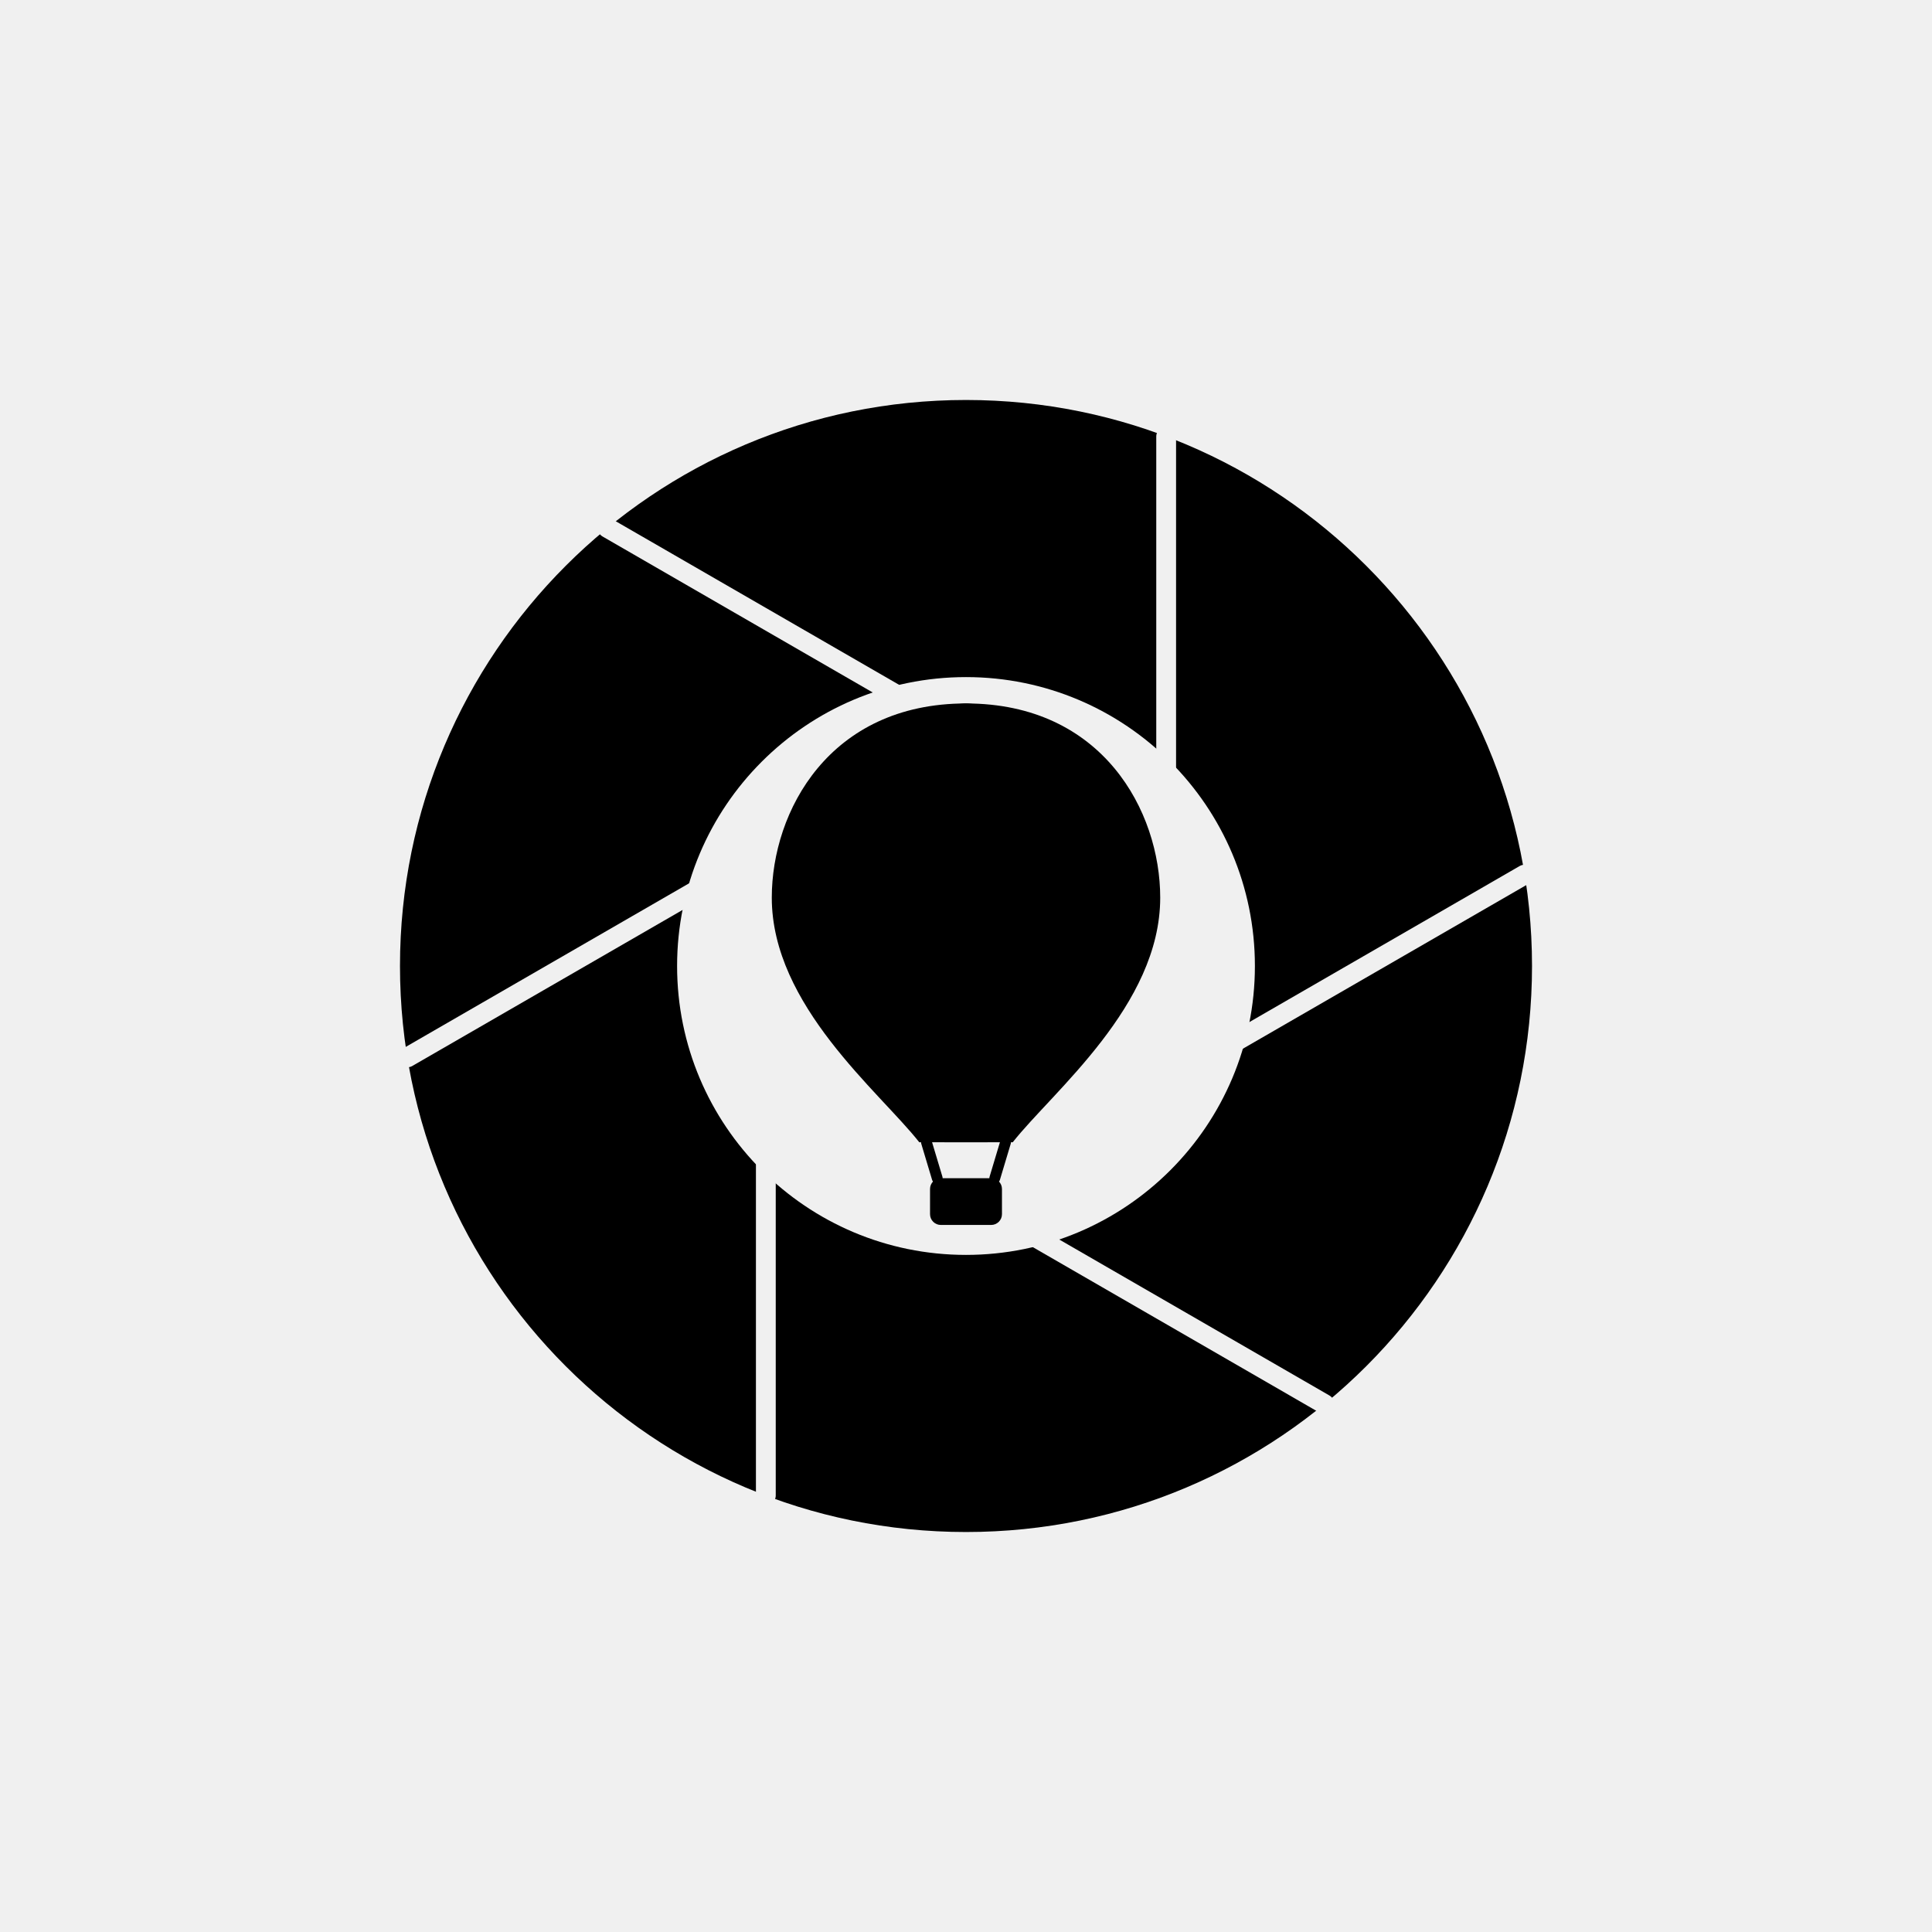
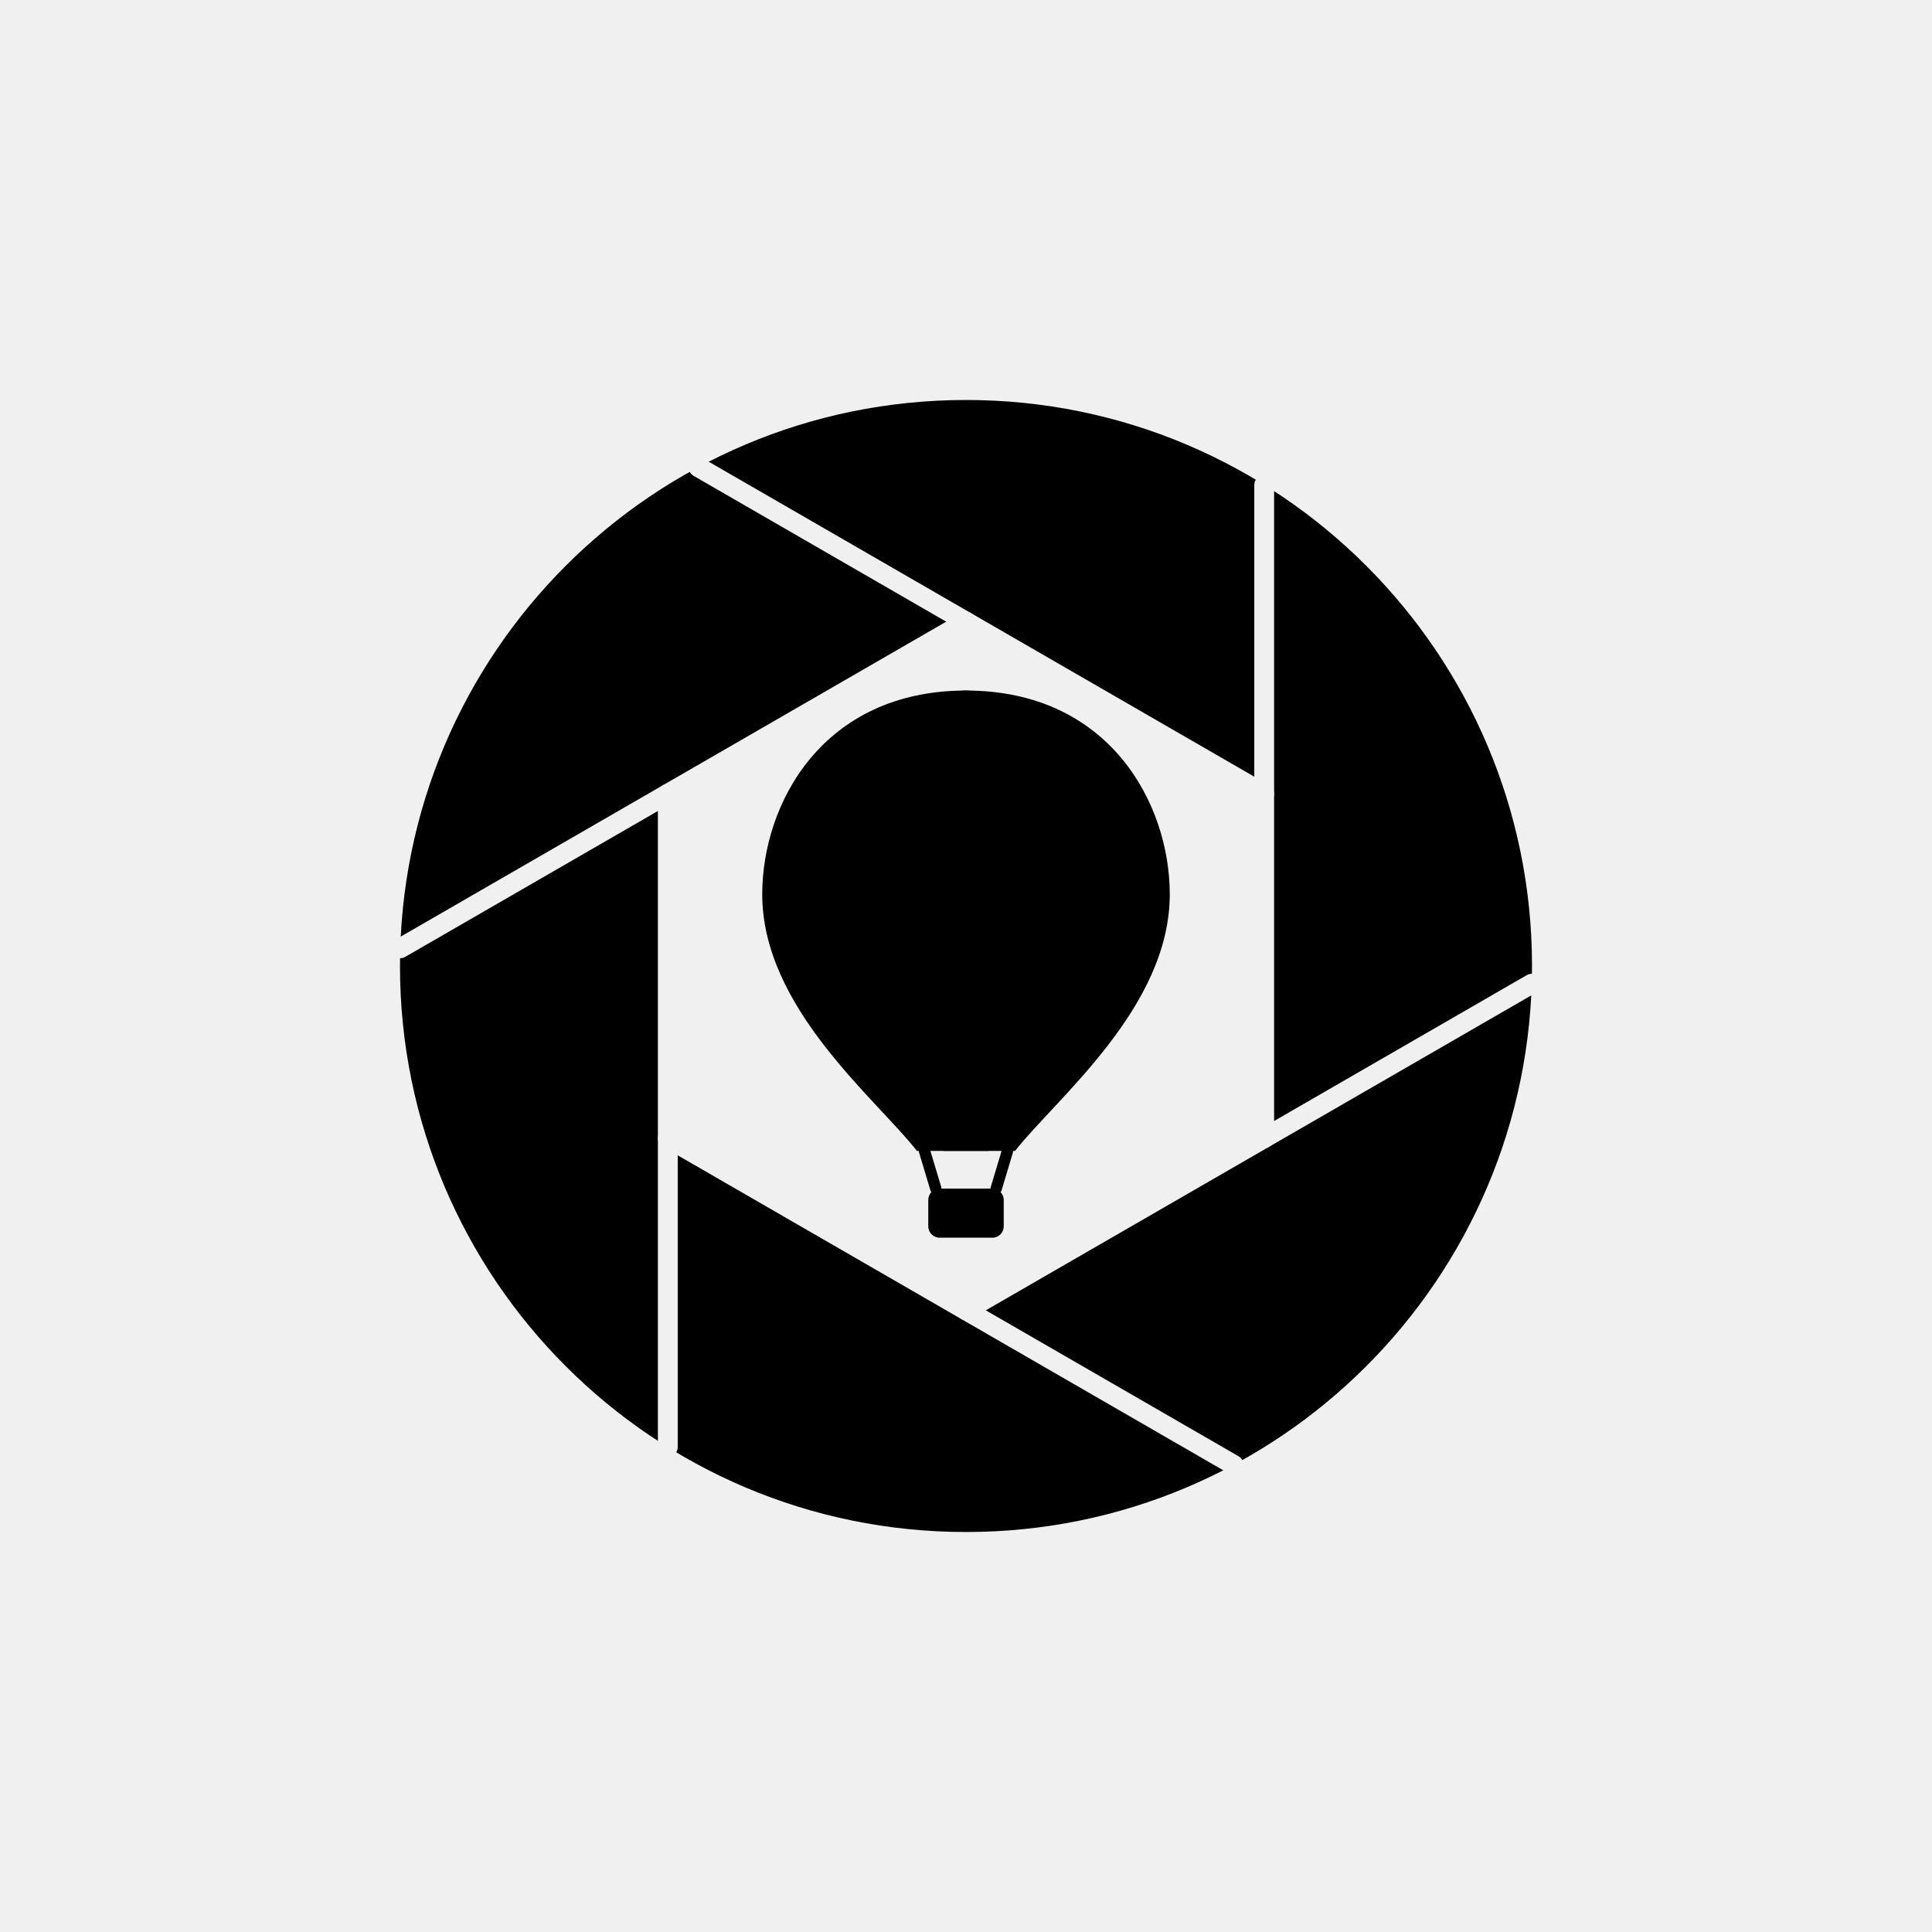
<svg xmlns="http://www.w3.org/2000/svg" viewBox="0 0 1024 1024" width="1024" height="1024">
  <defs>
    <mask id="cut">
      <rect width="1024" height="1024" fill="black" />
      <g transform="translate(512 512)">
        <circle r="300" fill="white" />
        <g transform="scale(-1 1)">
-           <path d="M106.09,-61.25 L106.09,280.62" stroke="black" stroke-width="10.5" stroke-linecap="round" fill="none" />
-           <path d="M106.09,61.25 L-189.98,232.18" stroke="black" stroke-width="10.5" stroke-linecap="round" fill="none" />
-           <path d="M0,122.5 L-296.07,-48.43" stroke="black" stroke-width="10.5" stroke-linecap="round" fill="none" />
-           <path d="M-106.09,61.25 L-106.09,-280.62" stroke="black" stroke-width="10.5" stroke-linecap="round" fill="none" />
-           <path d="M-106.09,-61.25 L189.98,-232.18" stroke="black" stroke-width="10.5" stroke-linecap="round" fill="none" />
-           <path d="M0,-122.5 L296.07,48.43" stroke="black" stroke-width="10.5" stroke-linecap="round" fill="none" />
+           <path d="M158.05,-91.25 L158.05,254.99" stroke="black" stroke-width="10.5" stroke-linecap="round" fill="none" />
+           <path d="M158.05,91.25 L-141.8,264.37" stroke="black" stroke-width="10.5" stroke-linecap="round" fill="none" />
+           <path d="M0,182.5 L-299.85,9.38" stroke="black" stroke-width="10.5" stroke-linecap="round" fill="none" />
+           <path d="M-158.05,91.25 L-158.05,-254.99" stroke="black" stroke-width="10.5" stroke-linecap="round" fill="none" />
+           <path d="M-158.05,-91.25 L141.8,-264.37" stroke="black" stroke-width="10.5" stroke-linecap="round" fill="none" />
+           <path d="M0,-182.5 L299.85,-9.38" stroke="black" stroke-width="10.5" stroke-linecap="round" fill="none" />
        </g>
-         <circle r="153.125" fill="black" />
-         <g transform="scale(1.90625) translate(0 -11)">
+         <path d="M158.05,-91.25 L158.05,91.25 L0,182.5 L-158.05,91.25 L-158.05,-91.25 L0,-182.5 Z" fill="black" />
+         <g transform="scale(2) translate(0 -11)">
          <path d="M0 -62 C38 -62 54 -32 54 -8 C54 22 24 46 13 60 L-13 60 C-24 46 -54 22 -54 -8 C-54 -32 -38 -62 0 -62 Z" fill="white" />
          <path d="M0 -62 C15 -62 21 -27 21 -6 C21 24 10 48 6 60 L-6 60 C-10 48 -21 24 -21 -6 C-21 -27 -15 -62 0 -62 Z" fill="white" />
          <path d="M-11 60 L-8 70 M11 60 L8 70" stroke="white" stroke-width="3" stroke-linecap="round" fill="none" />
          <rect x="-10" y="70" width="20" height="13" rx="3" fill="white" />
        </g>
      </g>
    </mask>
  </defs>
  <rect width="1024" height="1024" fill="black" mask="url(#cut)" />
</svg>
